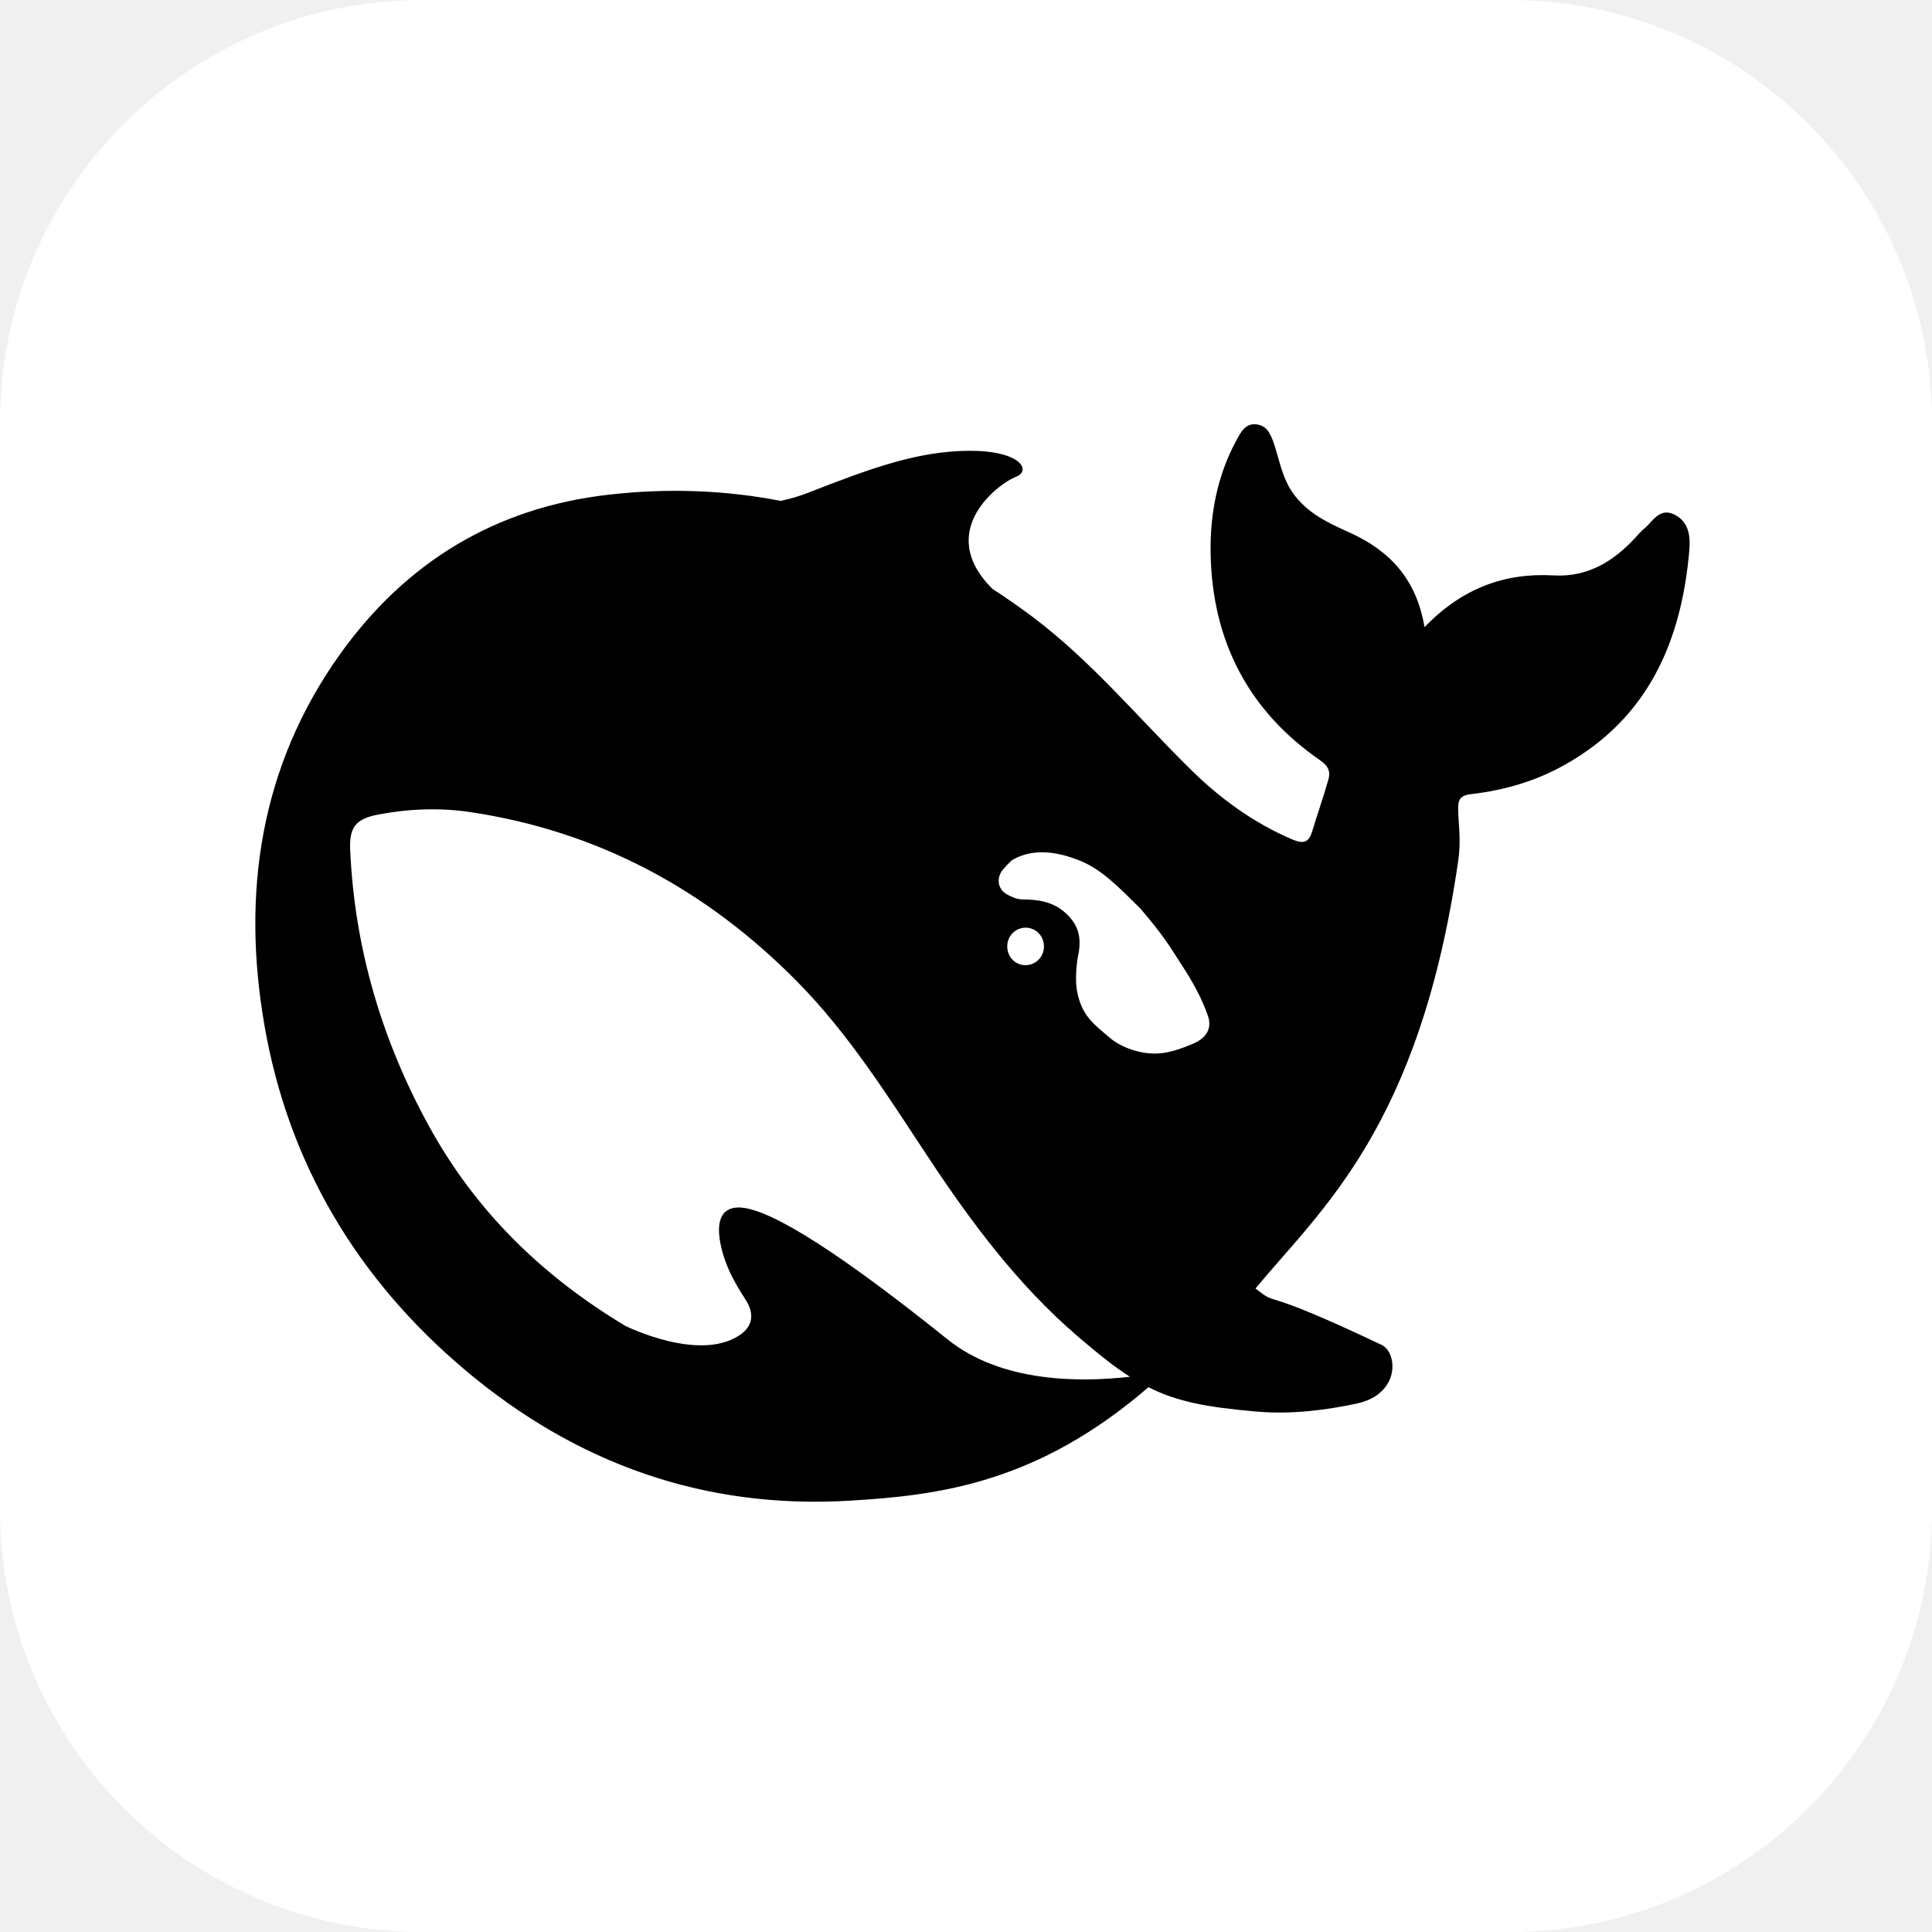
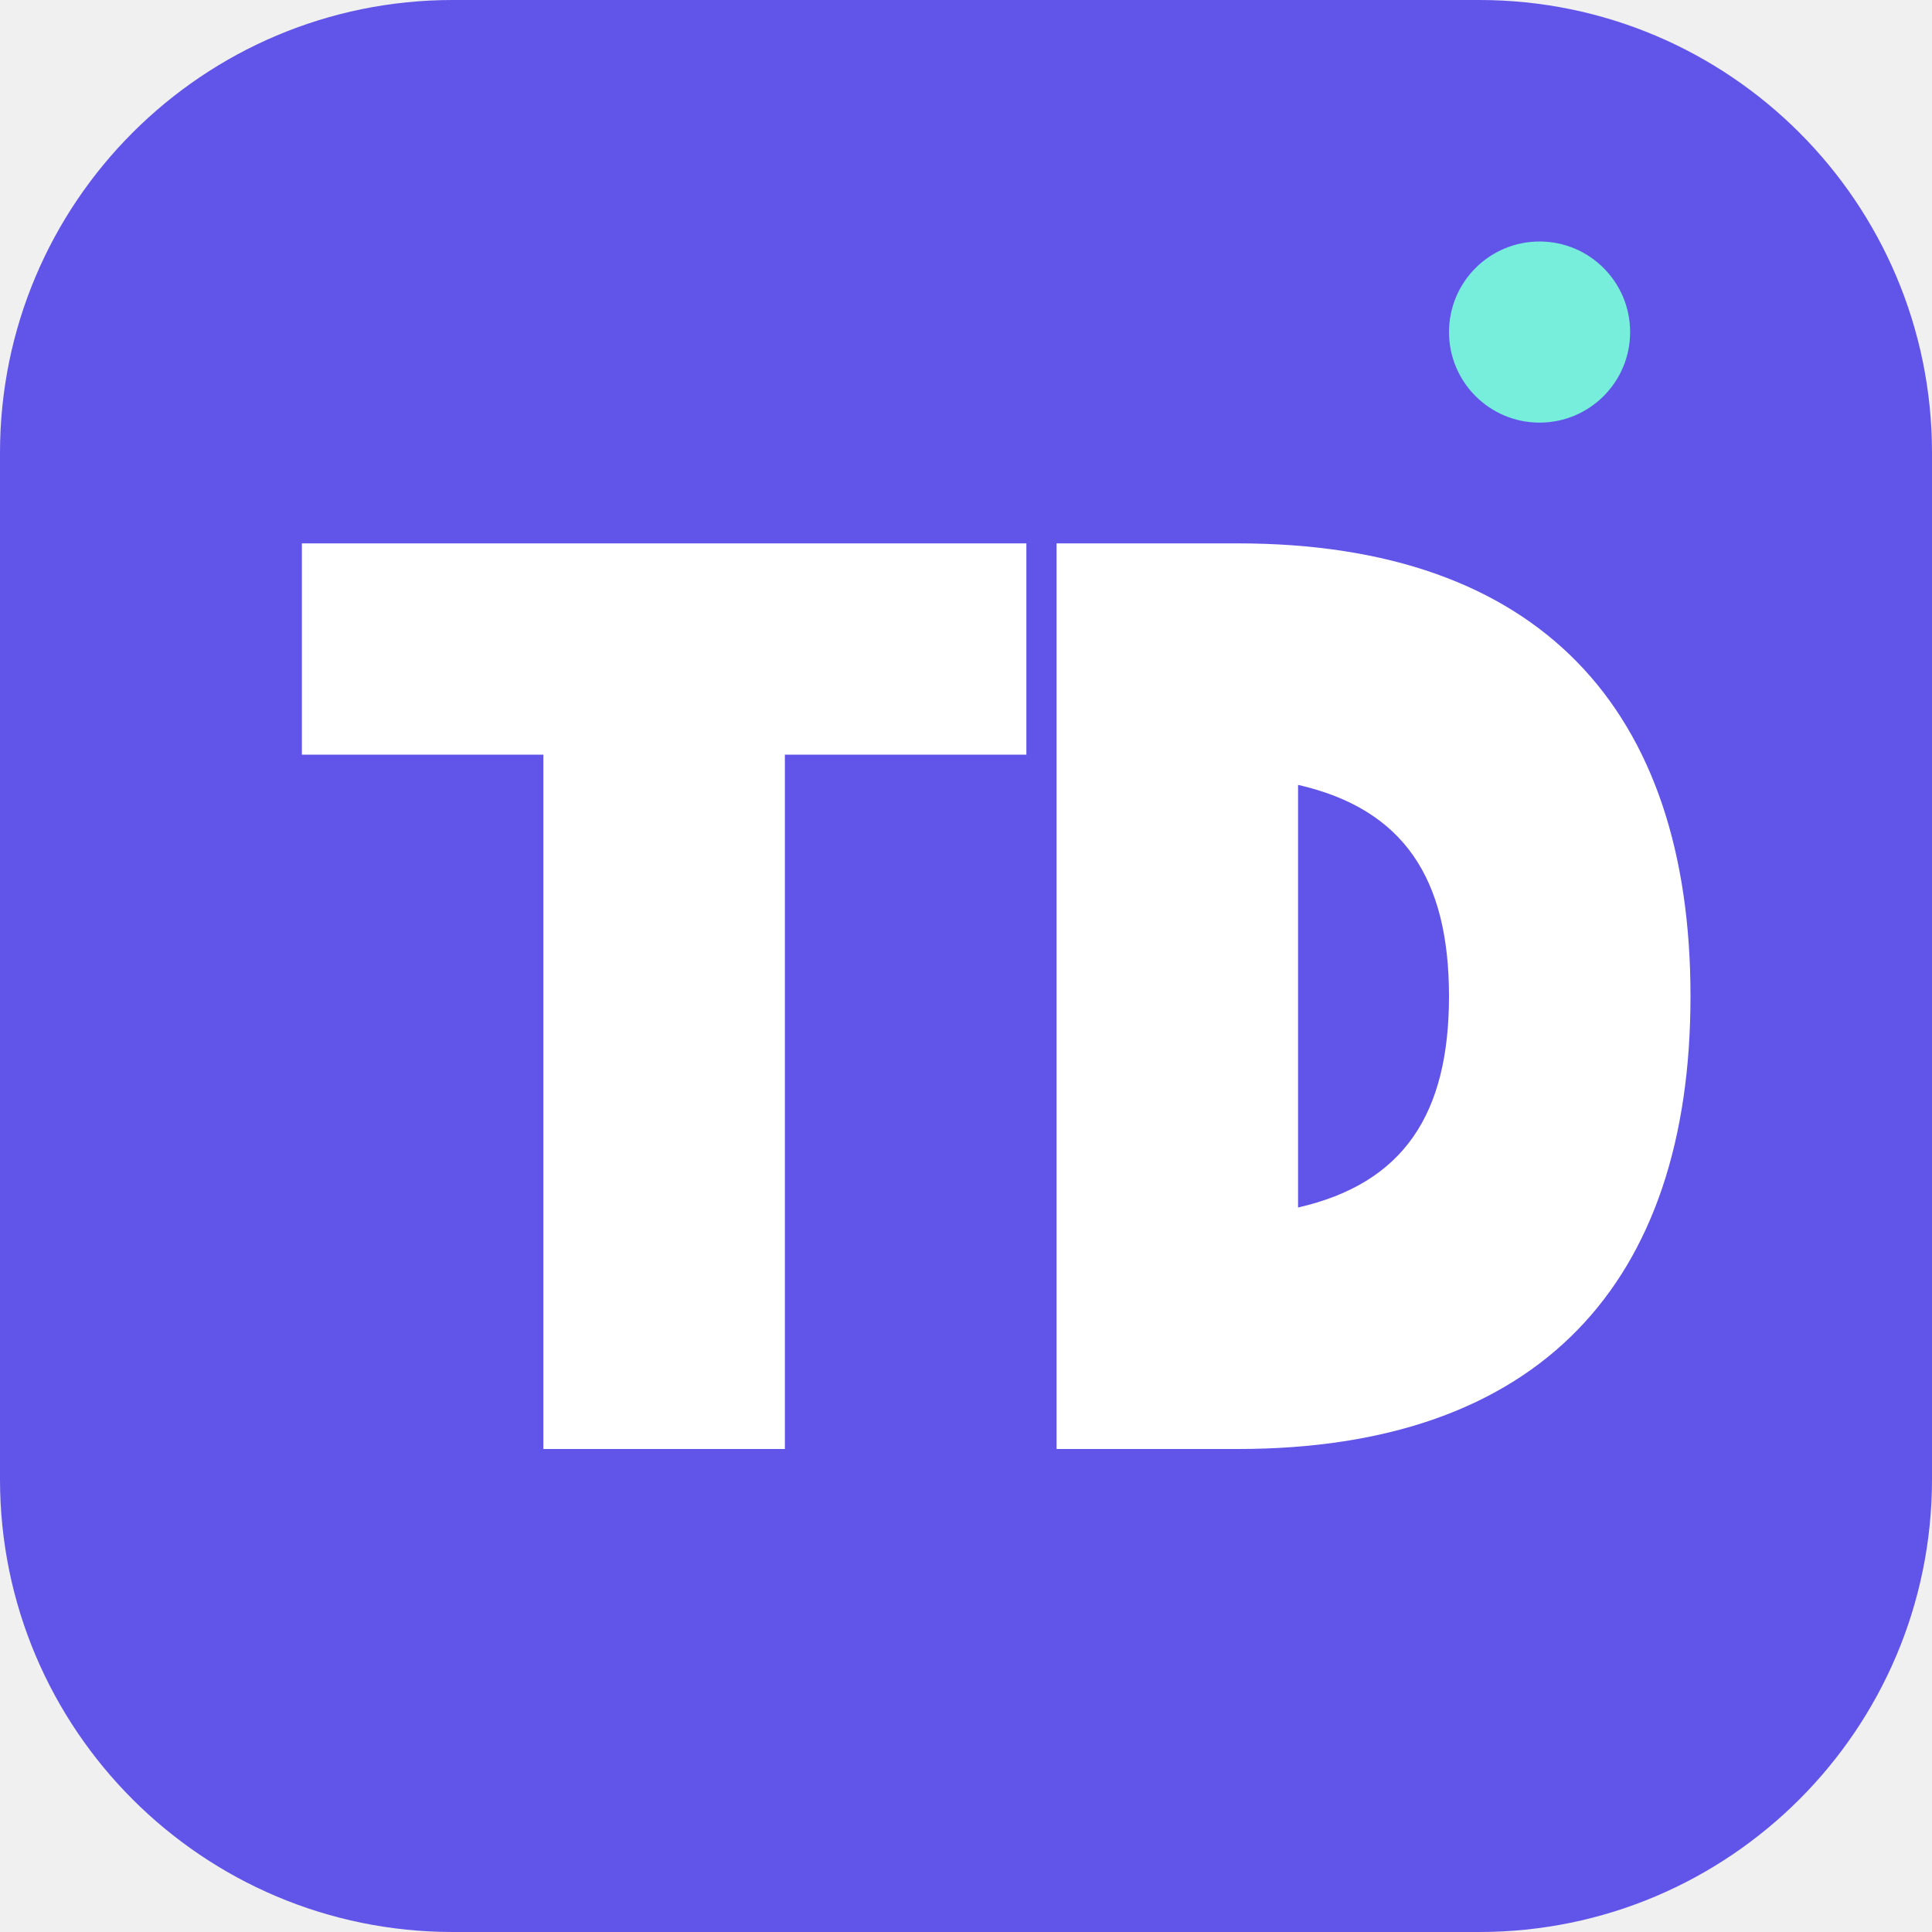
- <svg xmlns="http://www.w3.org/2000/svg" viewBox="0 0 64 64">
-   <rect width="64" height="64" rx="14" fill="#ffffff" />
-   <path transform="translate(7.474974 7.172857) scale(0.982863)" fill="#000000" d="M48.835 10.048C48.323 9.792 48.102 10.28 47.803 10.528C47.701 10.608 47.614 10.712 47.527 10.808C46.779 11.624 45.905 12.16 44.762 12.096C43.092 12 41.666 12.536 40.406 13.84C40.138 12.232 39.248 11.272 37.893 10.656C37.184 10.336 36.467 10.016 35.97 9.32C35.623 8.824 35.529 8.272 35.356 7.728C35.246 7.4 35.135 7.064 34.765 7.008C34.363 6.944 34.206 7.288 34.048 7.576C33.418 8.752 33.173 10.048 33.197 11.36C33.252 14.312 34.474 16.664 36.9 18.336C37.176 18.528 37.247 18.72 37.16 19C36.995 19.576 36.797 20.136 36.624 20.712C36.514 21.08 36.349 21.16 35.962 21C34.631 20.432 33.481 19.592 32.464 18.576C30.739 16.872 29.179 14.992 27.233 13.52C26.776 13.176 26.319 12.856 25.847 12.552C23.862 10.584 26.107 8.968 26.627 8.776C27.17 8.576 26.816 7.888 25.059 7.896C23.302 7.904 21.695 8.504 19.647 9.304C19.348 9.424 19.032 9.512 18.709 9.584C16.85 9.224 14.92 9.144 12.903 9.376C9.106 9.808 6.073 11.64 3.843 14.768C1.165 18.528 0.534 22.8 1.307 27.256C2.118 31.952 4.466 35.84 8.074 38.88C11.816 42.032 16.125 43.576 21.041 43.28C24.027 43.104 27.352 42.696 31.102 39.456C32.047 39.936 33.04 40.128 34.686 40.272C35.955 40.392 37.176 40.208 38.121 40.008C39.602 39.688 39.499 38.288 38.964 38.032C34.623 35.968 35.576 36.808 34.71 36.128C36.916 33.464 40.24 30.696 41.54 21.728C41.643 21.016 41.556 20.568 41.54 19.992C41.532 19.64 41.611 19.504 42.005 19.464C43.092 19.336 44.148 19.032 45.117 18.488C47.929 16.92 49.064 14.344 49.331 11.256C49.371 10.784 49.324 10.296 48.835 10.048ZM24.326 37.84C20.12 34.464 18.079 33.352 17.236 33.4C16.448 33.448 16.59 34.368 16.763 34.968C16.944 35.56 17.181 35.968 17.512 36.488C17.74 36.832 17.898 37.344 17.283 37.728C15.928 38.584 13.573 37.44 13.462 37.384C10.721 35.736 8.428 33.56 6.813 30.584C5.253 27.72 4.348 24.648 4.198 21.368C4.158 20.576 4.387 20.296 5.159 20.152C6.175 19.96 7.223 19.92 8.239 20.072C12.533 20.712 16.189 22.672 19.253 25.776C21.002 27.544 22.325 29.656 23.689 31.72C25.138 33.912 26.698 36 28.683 37.712C29.384 38.312 29.943 38.768 30.479 39.104C28.864 39.288 26.17 39.328 24.326 37.84ZM26.343 24.6C26.343 24.248 26.619 23.968 26.966 23.968C27.044 23.968 27.115 23.984 27.178 24.008C27.265 24.04 27.344 24.088 27.407 24.16C27.517 24.272 27.58 24.432 27.58 24.6C27.58 24.952 27.304 25.232 26.957 25.232C26.611 25.232 26.343 24.952 26.343 24.6ZM32.606 27.88C32.205 28.048 31.803 28.192 31.416 28.208C30.818 28.24 30.164 27.992 29.81 27.688C29.258 27.216 28.864 26.952 28.699 26.128C28.628 25.776 28.668 25.232 28.73 24.92C28.872 24.248 28.714 23.816 28.25 23.424C27.872 23.104 27.391 23.016 26.863 23.016C26.666 23.016 26.485 22.928 26.351 22.856C26.13 22.744 25.949 22.464 26.123 22.12C26.178 22.008 26.446 21.736 26.509 21.688C27.226 21.272 28.053 21.408 28.817 21.72C29.526 22.016 30.061 22.56 30.834 23.328C31.622 24.256 31.763 24.512 32.212 25.208C32.567 25.752 32.89 26.312 33.11 26.952C33.245 27.352 33.071 27.68 32.606 27.88Z" />
+ <svg xmlns="http://www.w3.org/2000/svg" viewBox="0 0 64 64" width="100%" height="100%">
+   <rect width="64" height="64" rx="15" fill="#6154e8" />
+   <path fill="#ffffff" fill-rule="evenodd" d="M10 18h24v7h-8v23h-8V25h-8ZM35 18h6c10 0 15 5.5 15 15s-5 15-15 15h-6Zm8 8v14c3.5-.8 5-3.1 5-7s-1.5-6.2-5-7Z" />
+   <circle cx="51" cy="11" r="3" fill="#77eddb" />
</svg>
